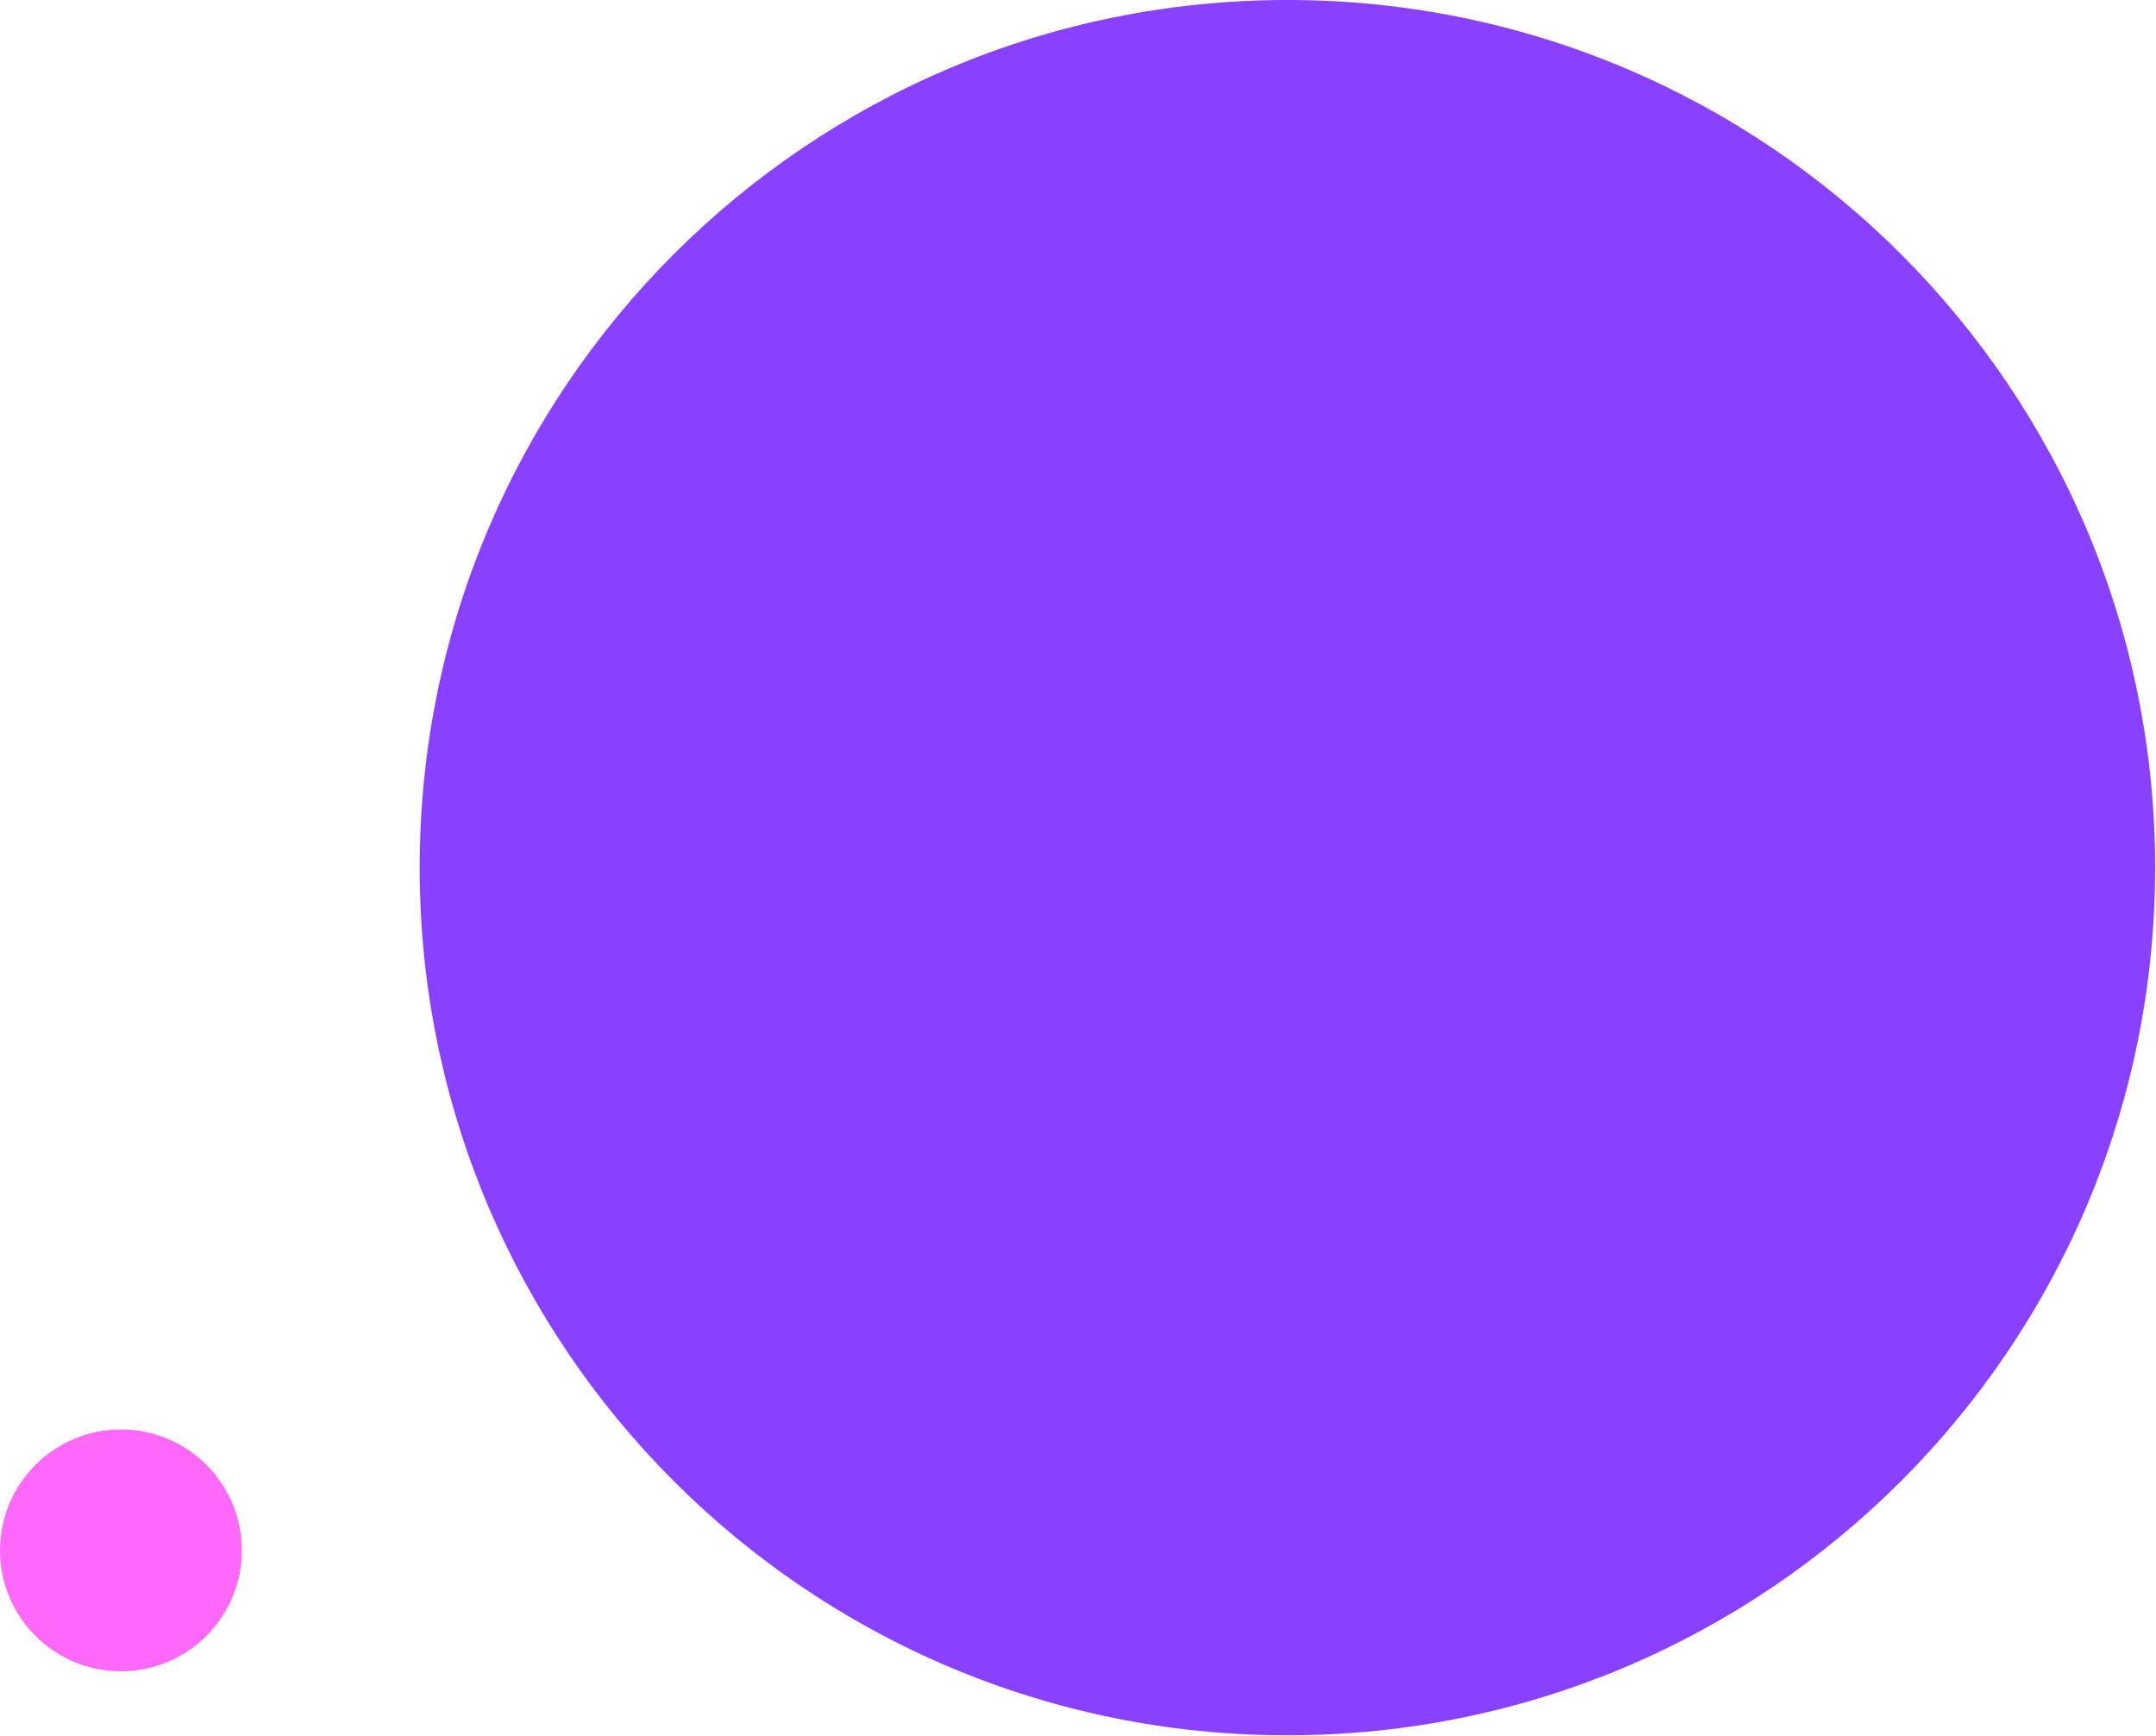
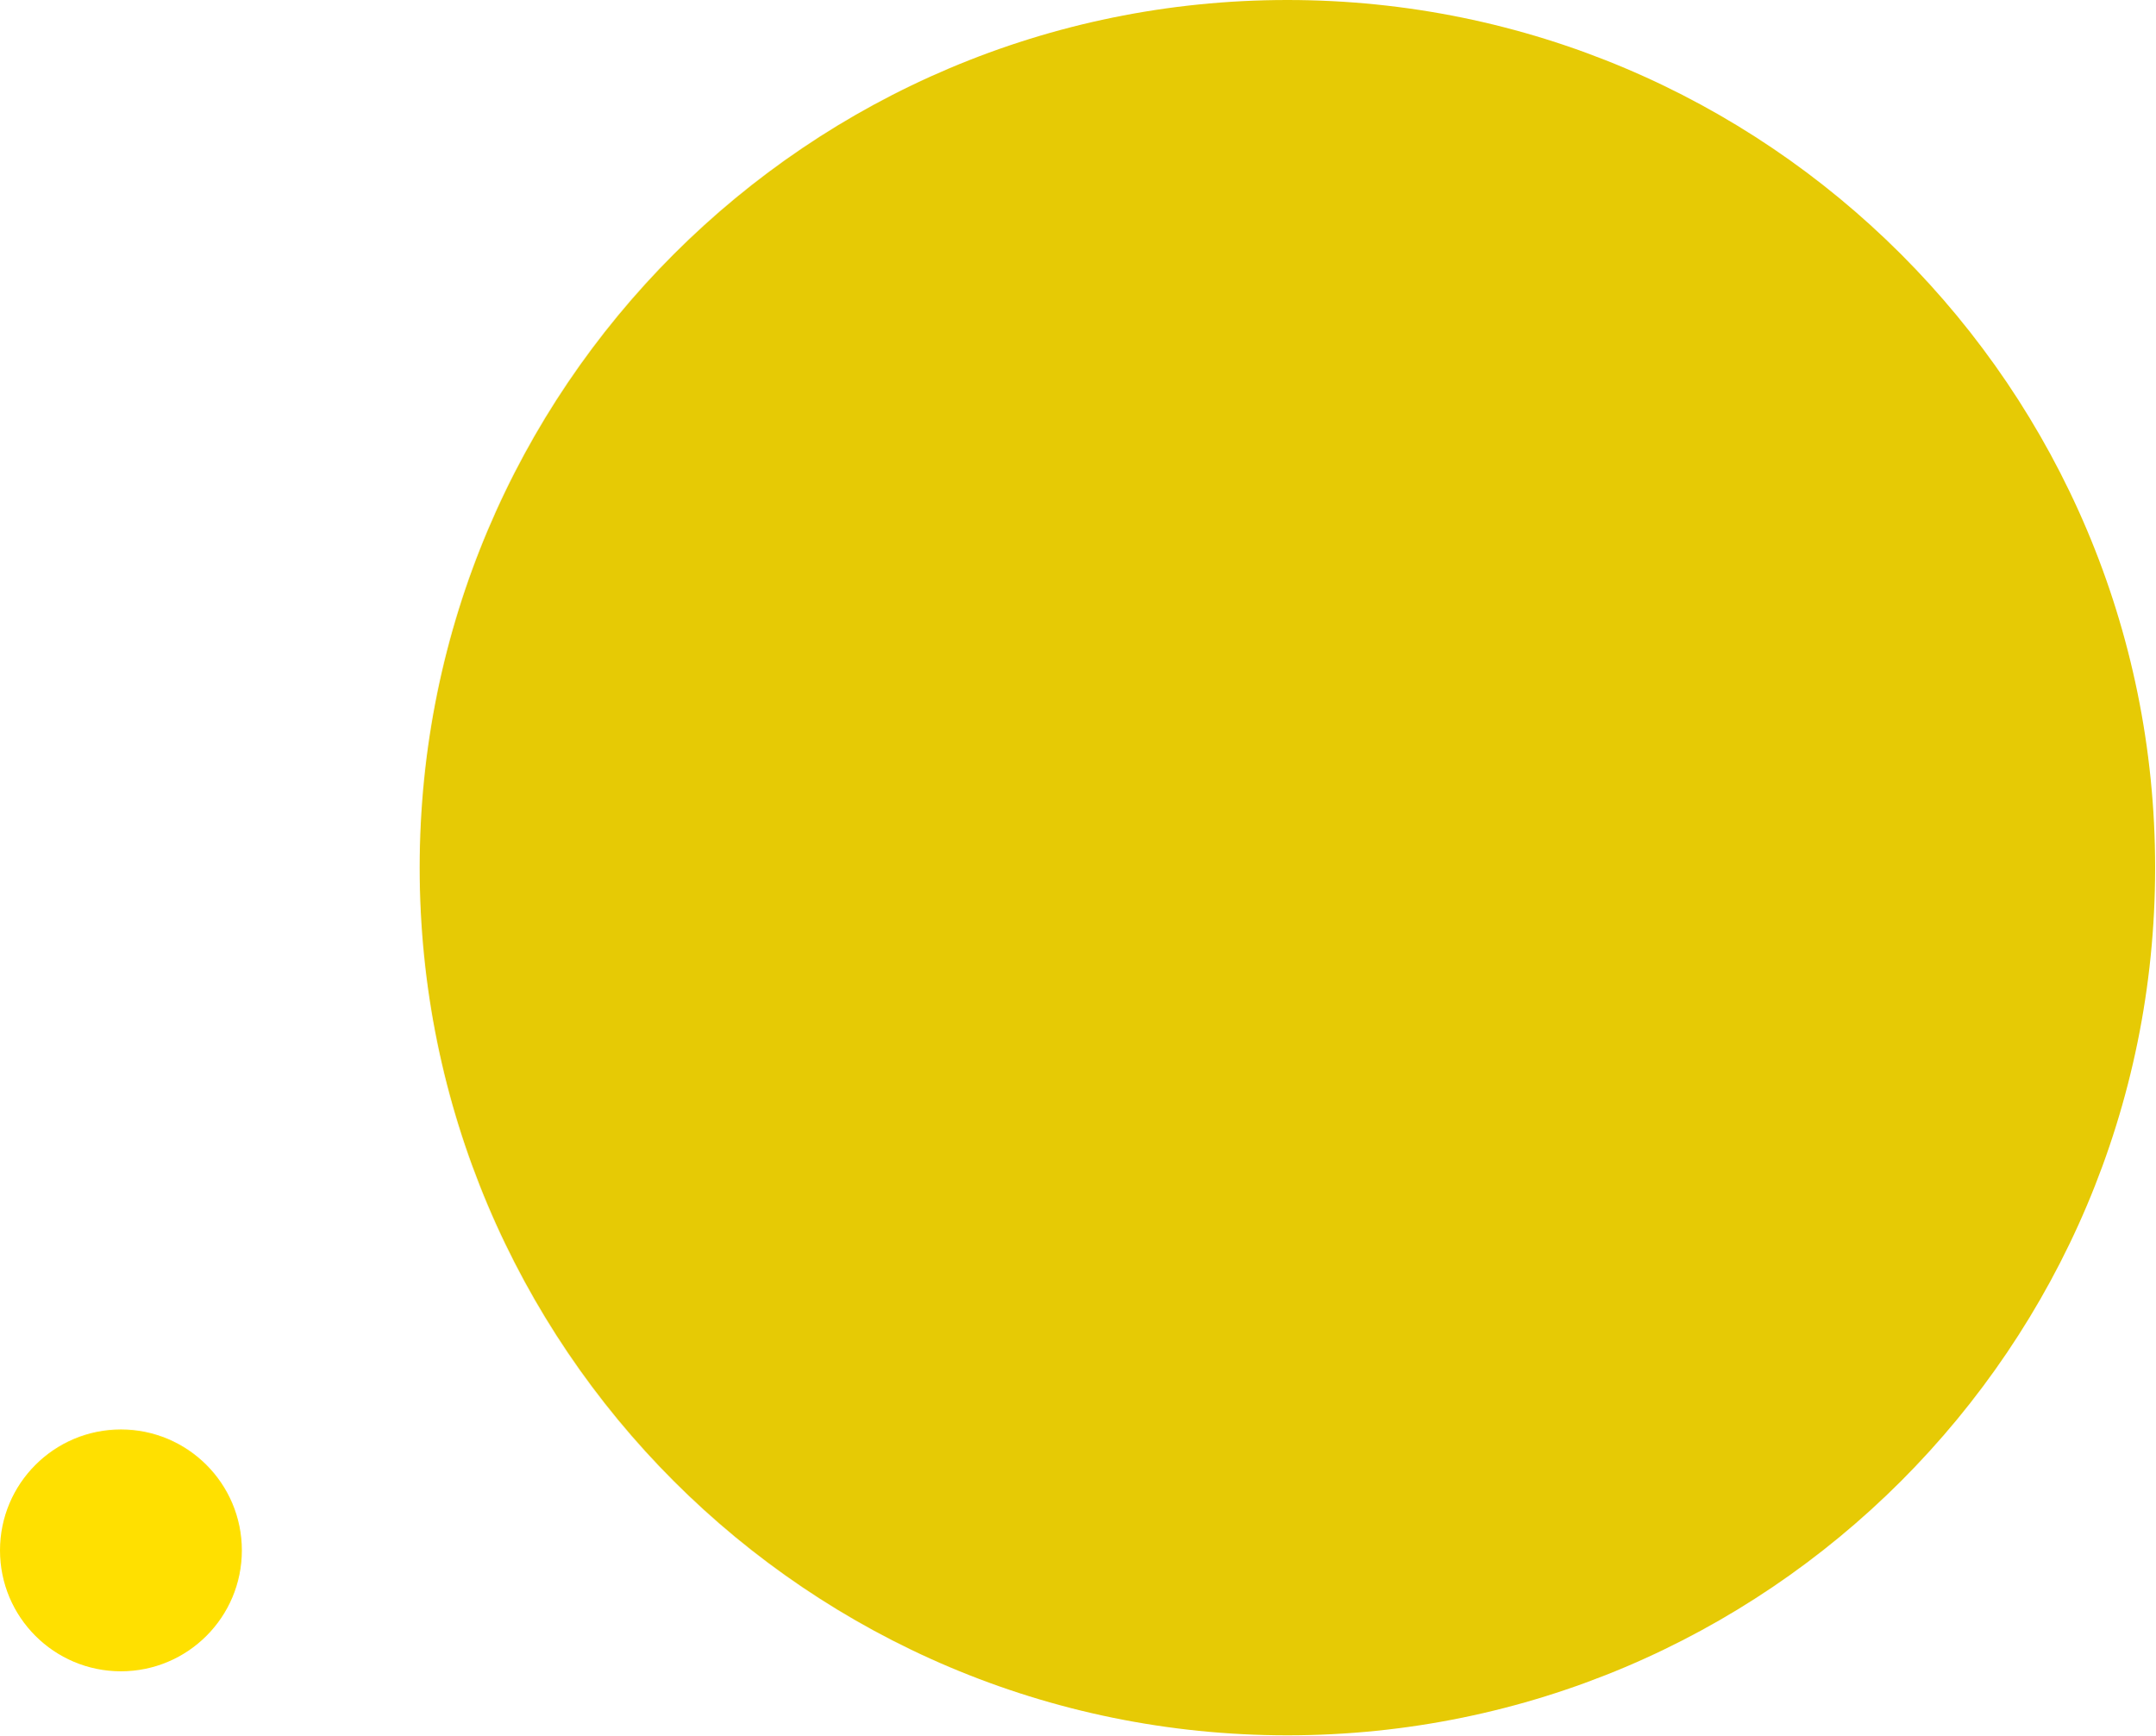
<svg xmlns="http://www.w3.org/2000/svg" width="303" height="244" viewBox="0 0 303 244" fill="none">
-   <circle cx="181" cy="122" r="122" fill="#8941FF" />
-   <circle cx="17" cy="218" r="17" fill="#FF68F9" />
+   <circle cx="181" cy="122" r="122" fill="#e6ca05" />
+   <circle cx="17" cy="218" r="17" fill="#FFE000" />
</svg>
